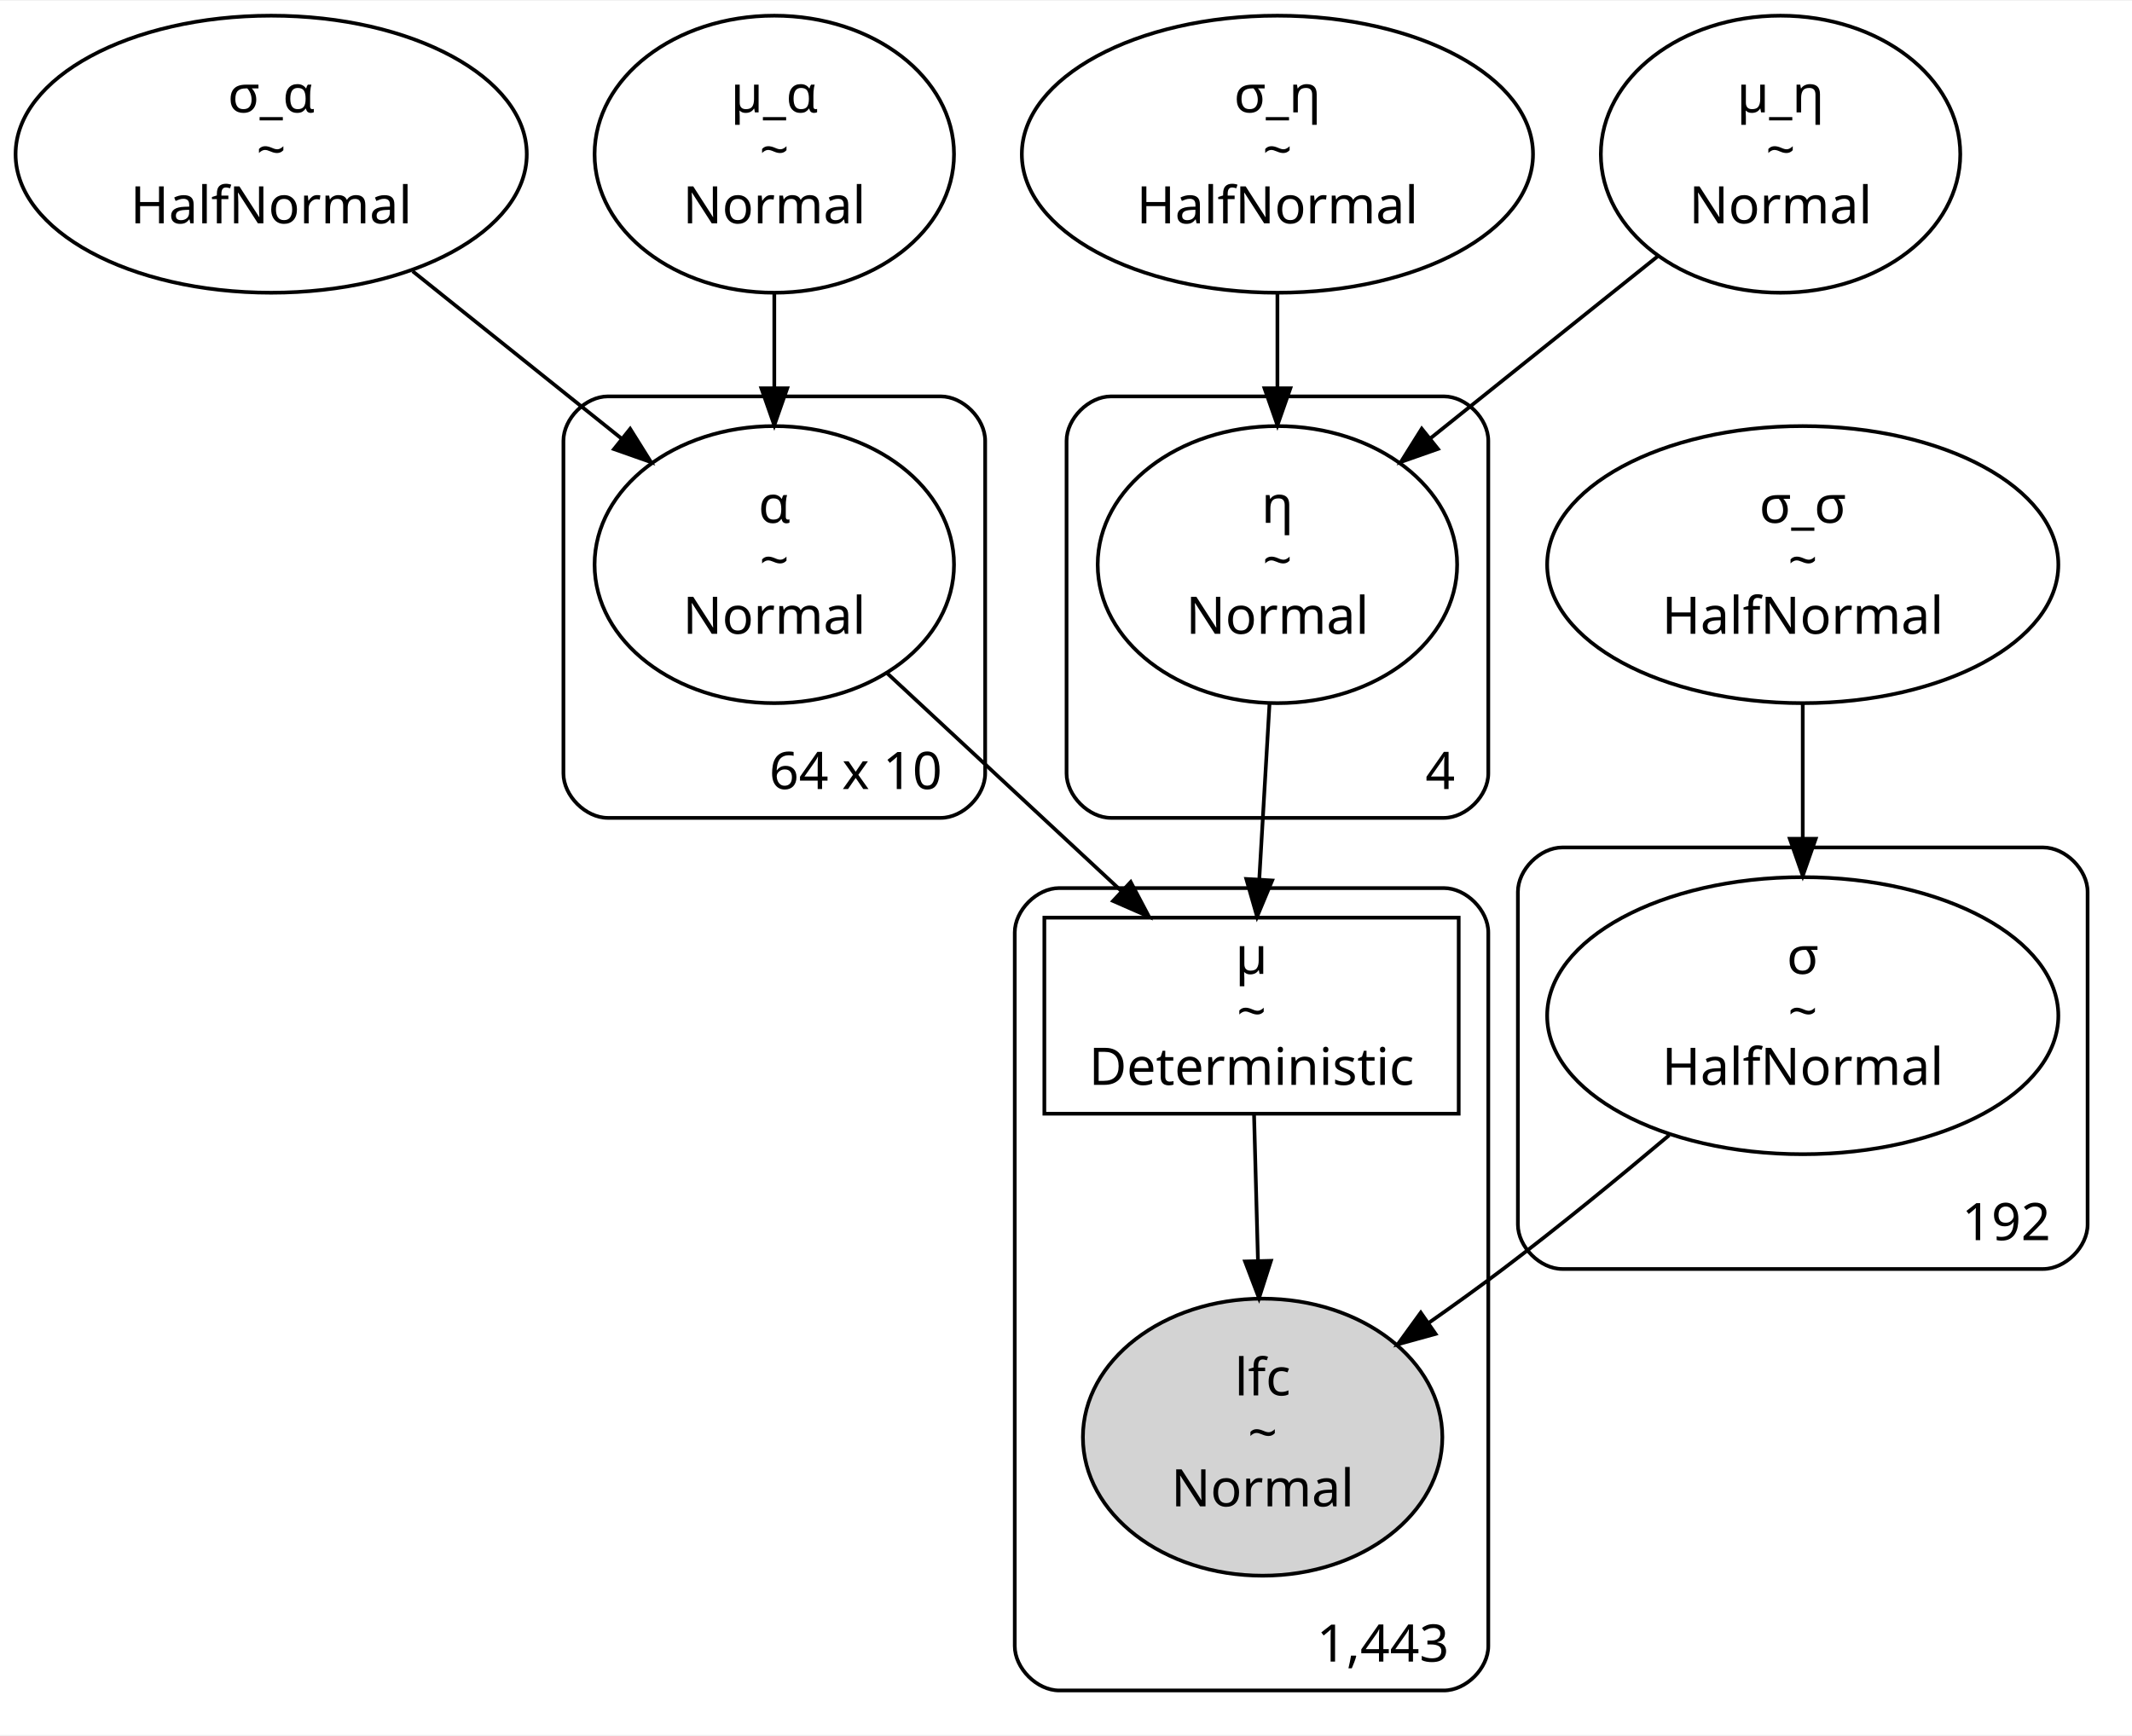
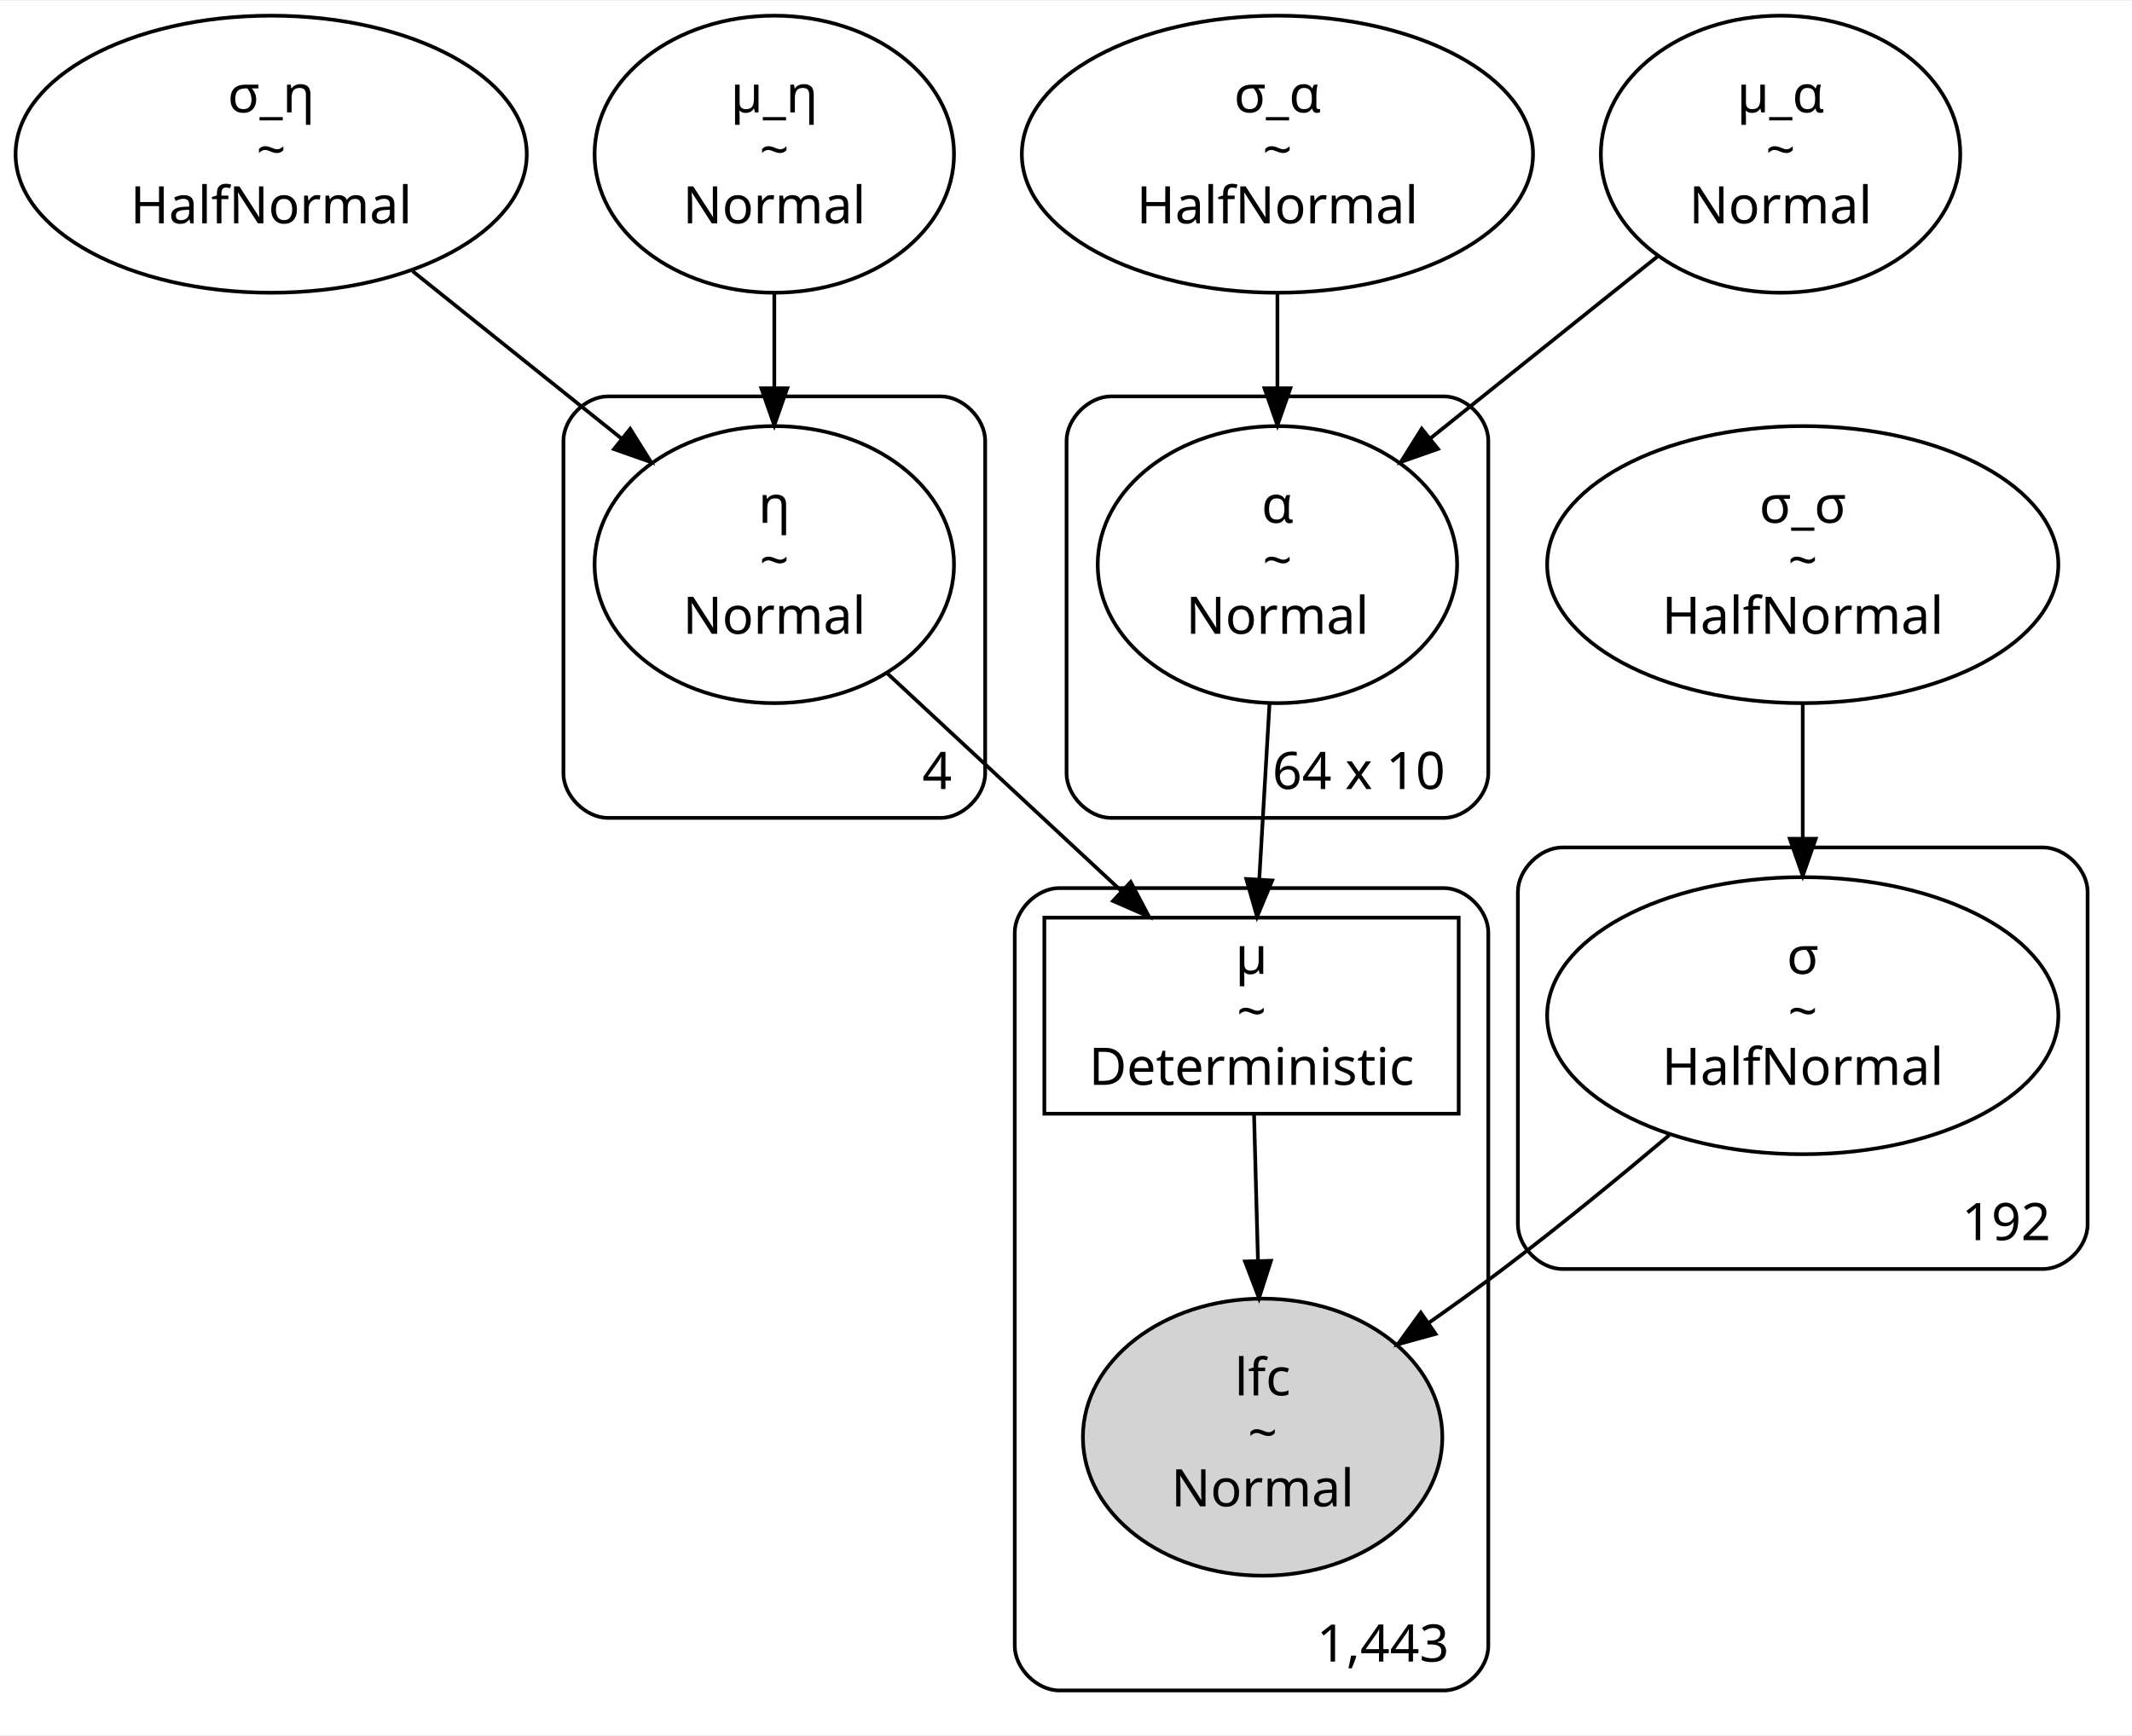
<svg xmlns="http://www.w3.org/2000/svg" width="576pt" height="469pt" viewBox="0.00 0.00 576.30 468.81">
  <g id="graph0" class="graph" transform="scale(1 1) rotate(0) translate(4 464.81)">
    <polygon fill="white" stroke="transparent" points="-4,4 -4,-464.81 572.3,-464.81 572.3,4 -4,4" />
    <g id="clust1" class="cluster">
-       <path fill="none" stroke="black" d="M160.3,-243.91C160.3,-243.91 250.3,-243.91 250.3,-243.91 256.3,-243.91 262.3,-249.91 262.3,-255.91 262.3,-255.91 262.3,-345.86 262.3,-345.86 262.3,-351.86 256.3,-357.86 250.3,-357.86 250.3,-357.86 160.3,-357.86 160.3,-357.86 154.3,-357.86 148.3,-351.86 148.3,-345.86 148.3,-345.86 148.3,-255.91 148.3,-255.91 148.3,-249.91 154.3,-243.91 160.3,-243.91" />
-       <text text-anchor="middle" x="227.3" y="-251.71" font-family="Times-Roman" font-size="14.00">64 x 10</text>
+       <path fill="none" stroke="black" d="M296.3,-243.91C296.3,-243.91 386.3,-243.91 386.3,-243.91 392.3,-243.91 398.3,-249.91 398.3,-255.91 398.3,-255.91 398.3,-345.86 398.3,-345.86 398.3,-351.86 392.3,-357.86 386.3,-357.86 386.3,-357.86 296.3,-357.86 296.3,-357.86 290.3,-357.86 284.3,-351.86 284.3,-345.86 284.3,-345.86 284.3,-255.91 284.3,-255.91 284.3,-249.91 290.3,-243.91 296.3,-243.91" />
+       <text text-anchor="middle" x="363.3" y="-251.71" font-family="Times-Roman" font-size="14.00">64 x 10</text>
    </g>
    <g id="clust2" class="cluster">
-       <path fill="none" stroke="black" d="M296.3,-243.91C296.3,-243.91 386.3,-243.91 386.3,-243.91 392.3,-243.91 398.3,-249.91 398.3,-255.91 398.3,-255.91 398.3,-345.86 398.3,-345.86 398.3,-351.86 392.3,-357.86 386.3,-357.86 386.3,-357.86 296.3,-357.86 296.3,-357.86 290.3,-357.86 284.3,-351.86 284.3,-345.86 284.3,-345.86 284.3,-255.91 284.3,-255.91 284.3,-249.91 290.3,-243.91 296.3,-243.91" />
-       <text text-anchor="middle" x="385.3" y="-251.71" font-family="Times-Roman" font-size="14.00">4</text>
+       <path fill="none" stroke="black" d="M160.3,-243.91C160.3,-243.91 250.3,-243.91 250.3,-243.91 256.3,-243.91 262.3,-249.91 262.3,-255.91 262.3,-255.91 262.3,-345.86 262.3,-345.86 262.3,-351.86 256.3,-357.86 250.3,-357.86 250.3,-357.86 160.3,-357.86 160.3,-357.86 154.3,-357.86 148.3,-351.86 148.3,-345.86 148.3,-345.86 148.3,-255.91 148.3,-255.91 148.3,-249.91 154.3,-243.91 160.3,-243.91" />
+       <text text-anchor="middle" x="249.3" y="-251.71" font-family="Times-Roman" font-size="14.00">4</text>
    </g>
    <g id="clust3" class="cluster">
      <path fill="none" stroke="black" d="M282.3,-8C282.3,-8 386.3,-8 386.3,-8 392.3,-8 398.3,-14 398.3,-20 398.3,-20 398.3,-212.93 398.3,-212.93 398.3,-218.93 392.3,-224.93 386.3,-224.93 386.3,-224.93 282.3,-224.93 282.3,-224.93 276.3,-224.93 270.3,-218.93 270.3,-212.93 270.3,-212.93 270.3,-20 270.3,-20 270.3,-14 276.3,-8 282.3,-8" />
      <text text-anchor="middle" x="369.8" y="-15.8" font-family="Times-Roman" font-size="14.00">1,443</text>
    </g>
    <g id="clust4" class="cluster">
      <path fill="none" stroke="black" d="M418.3,-121.95C418.3,-121.95 548.3,-121.95 548.3,-121.95 554.3,-121.95 560.3,-127.95 560.3,-133.95 560.3,-133.95 560.3,-223.91 560.3,-223.91 560.3,-229.91 554.3,-235.91 548.3,-235.91 548.3,-235.91 418.3,-235.91 418.3,-235.91 412.3,-235.91 406.3,-229.91 406.3,-223.91 406.3,-223.91 406.3,-133.95 406.3,-133.95 406.3,-127.95 412.3,-121.95 418.3,-121.95" />
      <text text-anchor="middle" x="538.3" y="-129.75" font-family="Times-Roman" font-size="14.00">192</text>
    </g>
    <g id="node1" class="node">
      <ellipse fill="none" stroke="black" cx="69.3" cy="-423.34" rx="69.09" ry="37.45" />
-       <text text-anchor="middle" x="69.3" y="-434.64" font-family="Times-Roman" font-size="14.00">σ_α</text>
+       <text text-anchor="middle" x="69.3" y="-434.64" font-family="Times-Roman" font-size="14.00">σ_η</text>
      <text text-anchor="middle" x="69.3" y="-419.64" font-family="Times-Roman" font-size="14.00">~</text>
      <text text-anchor="middle" x="69.3" y="-404.64" font-family="Times-Roman" font-size="14.00">HalfNormal</text>
    </g>
-     <g id="node6" class="node">
+     <g id="node7" class="node">
      <ellipse fill="none" stroke="black" cx="205.3" cy="-312.38" rx="48.58" ry="37.45" />
-       <text text-anchor="middle" x="205.3" y="-323.68" font-family="Times-Roman" font-size="14.00">α</text>
+       <text text-anchor="middle" x="205.3" y="-323.68" font-family="Times-Roman" font-size="14.00">η</text>
      <text text-anchor="middle" x="205.3" y="-308.68" font-family="Times-Roman" font-size="14.00">~</text>
      <text text-anchor="middle" x="205.3" y="-293.68" font-family="Times-Roman" font-size="14.00">Normal</text>
    </g>
-     <g id="edge2" class="edge">
+     <g id="edge3" class="edge">
      <path fill="none" stroke="black" d="M107.54,-391.7C125.12,-377.62 146,-360.89 163.94,-346.51" />
      <polygon fill="black" stroke="black" points="166.34,-349.08 171.96,-340.09 161.97,-343.61 166.34,-349.08" />
    </g>
    <g id="node2" class="node">
+       <ellipse fill="none" stroke="black" cx="341.3" cy="-423.34" rx="69.09" ry="37.45" />
+       <text text-anchor="middle" x="341.3" y="-434.64" font-family="Times-Roman" font-size="14.00">σ_α</text>
+       <text text-anchor="middle" x="341.3" y="-419.64" font-family="Times-Roman" font-size="14.00">~</text>
+       <text text-anchor="middle" x="341.3" y="-404.64" font-family="Times-Roman" font-size="14.00">HalfNormal</text>
+     </g>
+     <g id="node6" class="node">
+       <ellipse fill="none" stroke="black" cx="341.3" cy="-312.38" rx="48.58" ry="37.45" />
+       <text text-anchor="middle" x="341.3" y="-323.68" font-family="Times-Roman" font-size="14.00">α</text>
+       <text text-anchor="middle" x="341.3" y="-308.68" font-family="Times-Roman" font-size="14.00">~</text>
+       <text text-anchor="middle" x="341.3" y="-293.68" font-family="Times-Roman" font-size="14.00">Normal</text>
+     </g>
+     <g id="edge1" class="edge">
+       <path fill="none" stroke="black" d="M341.3,-385.75C341.3,-377.58 341.3,-368.8 341.3,-360.27" />
+       <polygon fill="black" stroke="black" points="344.8,-360.06 341.3,-350.06 337.8,-360.06 344.8,-360.06" />
+     </g>
+     <g id="node3" class="node">
+       <ellipse fill="none" stroke="black" cx="477.3" cy="-423.34" rx="48.58" ry="37.45" />
+       <text text-anchor="middle" x="477.3" y="-434.64" font-family="Times-Roman" font-size="14.00">μ_α</text>
+       <text text-anchor="middle" x="477.3" y="-419.64" font-family="Times-Roman" font-size="14.00">~</text>
+       <text text-anchor="middle" x="477.3" y="-404.64" font-family="Times-Roman" font-size="14.00">Normal</text>
+     </g>
+     <g id="edge2" class="edge">
+       <path fill="none" stroke="black" d="M444.03,-395.68C425.5,-380.84 402.28,-362.24 382.6,-346.48" />
+       <polygon fill="black" stroke="black" points="384.69,-343.66 374.69,-340.14 380.31,-349.12 384.69,-343.66" />
+     </g>
+     <g id="node4" class="node">
+       <ellipse fill="none" stroke="black" cx="205.3" cy="-423.34" rx="48.58" ry="37.45" />
+       <text text-anchor="middle" x="205.3" y="-434.64" font-family="Times-Roman" font-size="14.00">μ_η</text>
+       <text text-anchor="middle" x="205.3" y="-419.64" font-family="Times-Roman" font-size="14.00">~</text>
+       <text text-anchor="middle" x="205.3" y="-404.64" font-family="Times-Roman" font-size="14.00">Normal</text>
+     </g>
+     <g id="edge4" class="edge">
+       <path fill="none" stroke="black" d="M205.3,-385.75C205.3,-377.58 205.3,-368.8 205.3,-360.27" />
+       <polygon fill="black" stroke="black" points="208.8,-360.06 205.3,-350.06 201.8,-360.06 208.8,-360.06" />
+     </g>
+     <g id="node5" class="node">
      <ellipse fill="none" stroke="black" cx="483.3" cy="-312.38" rx="69.09" ry="37.45" />
      <text text-anchor="middle" x="483.3" y="-323.68" font-family="Times-Roman" font-size="14.00">σ_σ</text>
      <text text-anchor="middle" x="483.3" y="-308.68" font-family="Times-Roman" font-size="14.00">~</text>
      <text text-anchor="middle" x="483.3" y="-293.68" font-family="Times-Roman" font-size="14.00">HalfNormal</text>
    </g>
    <g id="node10" class="node">
      <ellipse fill="none" stroke="black" cx="483.3" cy="-190.43" rx="69.09" ry="37.45" />
      <text text-anchor="middle" x="483.3" y="-201.73" font-family="Times-Roman" font-size="14.00">σ</text>
      <text text-anchor="middle" x="483.3" y="-186.73" font-family="Times-Roman" font-size="14.00">~</text>
      <text text-anchor="middle" x="483.3" y="-171.73" font-family="Times-Roman" font-size="14.00">HalfNormal</text>
    </g>
    <g id="edge7" class="edge">
      <path fill="none" stroke="black" d="M483.3,-274.74C483.3,-263.34 483.3,-250.6 483.3,-238.58" />
      <polygon fill="black" stroke="black" points="486.8,-238.26 483.3,-228.26 479.8,-238.26 486.8,-238.26" />
    </g>
-     <g id="node3" class="node">
-       <ellipse fill="none" stroke="black" cx="205.3" cy="-423.34" rx="48.58" ry="37.45" />
-       <text text-anchor="middle" x="205.3" y="-434.64" font-family="Times-Roman" font-size="14.00">μ_α</text>
-       <text text-anchor="middle" x="205.3" y="-419.64" font-family="Times-Roman" font-size="14.00">~</text>
-       <text text-anchor="middle" x="205.3" y="-404.64" font-family="Times-Roman" font-size="14.00">Normal</text>
-     </g>
-     <g id="edge1" class="edge">
-       <path fill="none" stroke="black" d="M205.3,-385.75C205.3,-377.58 205.3,-368.8 205.3,-360.27" />
-       <polygon fill="black" stroke="black" points="208.8,-360.06 205.3,-350.06 201.8,-360.06 208.8,-360.06" />
-     </g>
-     <g id="node4" class="node">
-       <ellipse fill="none" stroke="black" cx="341.3" cy="-423.34" rx="69.09" ry="37.45" />
-       <text text-anchor="middle" x="341.3" y="-434.64" font-family="Times-Roman" font-size="14.00">σ_η</text>
-       <text text-anchor="middle" x="341.3" y="-419.64" font-family="Times-Roman" font-size="14.00">~</text>
-       <text text-anchor="middle" x="341.3" y="-404.64" font-family="Times-Roman" font-size="14.00">HalfNormal</text>
-     </g>
-     <g id="node7" class="node">
-       <ellipse fill="none" stroke="black" cx="341.3" cy="-312.38" rx="48.58" ry="37.45" />
-       <text text-anchor="middle" x="341.3" y="-323.68" font-family="Times-Roman" font-size="14.00">η</text>
-       <text text-anchor="middle" x="341.3" y="-308.68" font-family="Times-Roman" font-size="14.00">~</text>
-       <text text-anchor="middle" x="341.3" y="-293.68" font-family="Times-Roman" font-size="14.00">Normal</text>
-     </g>
-     <g id="edge4" class="edge">
-       <path fill="none" stroke="black" d="M341.3,-385.75C341.3,-377.58 341.3,-368.8 341.3,-360.27" />
-       <polygon fill="black" stroke="black" points="344.8,-360.06 341.3,-350.06 337.8,-360.06 344.8,-360.06" />
-     </g>
-     <g id="node5" class="node">
-       <ellipse fill="none" stroke="black" cx="477.3" cy="-423.34" rx="48.58" ry="37.45" />
-       <text text-anchor="middle" x="477.3" y="-434.64" font-family="Times-Roman" font-size="14.00">μ_η</text>
-       <text text-anchor="middle" x="477.3" y="-419.64" font-family="Times-Roman" font-size="14.00">~</text>
-       <text text-anchor="middle" x="477.3" y="-404.64" font-family="Times-Roman" font-size="14.00">Normal</text>
-     </g>
-     <g id="edge3" class="edge">
-       <path fill="none" stroke="black" d="M444.03,-395.68C425.5,-380.84 402.28,-362.24 382.6,-346.48" />
-       <polygon fill="black" stroke="black" points="384.69,-343.66 374.69,-340.14 380.31,-349.12 384.69,-343.66" />
-     </g>
-     <g id="node9" class="node">
+     <g id="node8" class="node">
      <polygon fill="none" stroke="black" points="390.3,-216.93 278.3,-216.93 278.3,-163.93 390.3,-163.93 390.3,-216.93" />
      <text text-anchor="middle" x="334.3" y="-201.73" font-family="Times-Roman" font-size="14.00">μ</text>
      <text text-anchor="middle" x="334.3" y="-186.73" font-family="Times-Roman" font-size="14.00">~</text>
      <text text-anchor="middle" x="334.3" y="-171.73" font-family="Times-Roman" font-size="14.00">Deterministic</text>
    </g>
+     <g id="edge5" class="edge">
+       <path fill="none" stroke="black" d="M339.16,-274.74C338.28,-259.77 337.28,-242.51 336.41,-227.59" />
+       <polygon fill="black" stroke="black" points="339.88,-226.98 335.8,-217.2 332.89,-227.39 339.88,-226.98" />
+     </g>
    <g id="edge6" class="edge">
      <path fill="none" stroke="black" d="M235.87,-282.96C254.89,-265.26 279.43,-242.45 299.24,-224.03" />
      <polygon fill="black" stroke="black" points="301.64,-226.57 306.58,-217.2 296.88,-221.45 301.64,-226.57" />
    </g>
-     <g id="edge5" class="edge">
-       <path fill="none" stroke="black" d="M339.16,-274.74C338.28,-259.77 337.28,-242.51 336.41,-227.59" />
-       <polygon fill="black" stroke="black" points="339.88,-226.98 335.8,-217.2 332.89,-227.39 339.88,-226.98" />
-     </g>
-     <g id="node8" class="node">
+     <g id="node9" class="node">
      <ellipse fill="lightgrey" stroke="black" cx="337.3" cy="-76.48" rx="48.58" ry="37.45" />
      <text text-anchor="middle" x="337.3" y="-87.78" font-family="Times-Roman" font-size="14.00">lfc</text>
      <text text-anchor="middle" x="337.3" y="-72.78" font-family="Times-Roman" font-size="14.00">~</text>
      <text text-anchor="middle" x="337.3" y="-57.78" font-family="Times-Roman" font-size="14.00">Normal</text>
    </g>
    <g id="edge8" class="edge">
      <path fill="none" stroke="black" d="M334.98,-163.75C335.3,-152.02 335.68,-137.75 336.04,-124.22" />
      <polygon fill="black" stroke="black" points="339.55,-124.16 336.32,-114.07 332.55,-123.98 339.55,-124.16" />
    </g>
    <g id="edge9" class="edge">
      <path fill="none" stroke="black" d="M447.2,-158.12C433.38,-146.47 417.33,-133.32 402.3,-121.95 395.93,-117.14 389.09,-112.21 382.32,-107.47" />
      <polygon fill="black" stroke="black" points="384.04,-104.4 373.83,-101.58 380.05,-110.15 384.04,-104.4" />
    </g>
  </g>
</svg>
